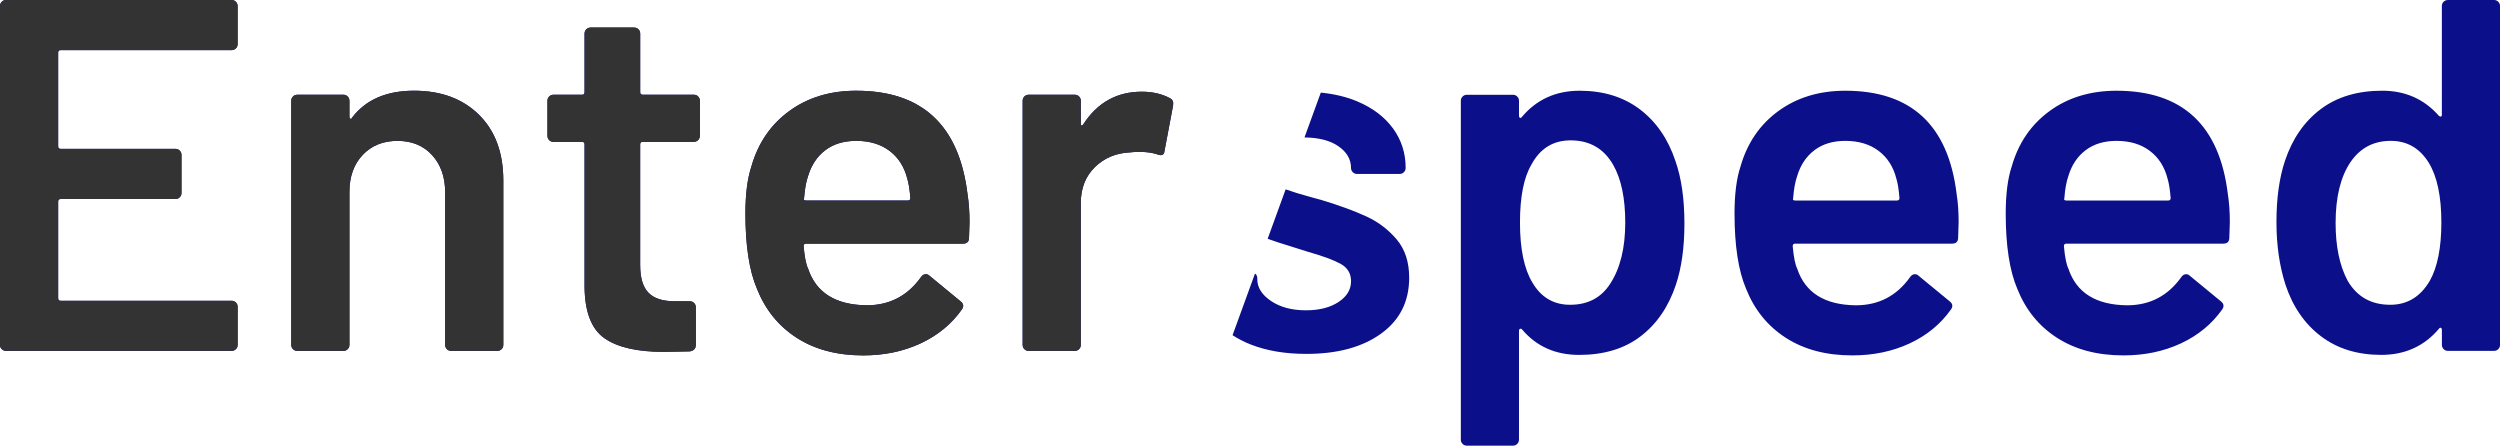
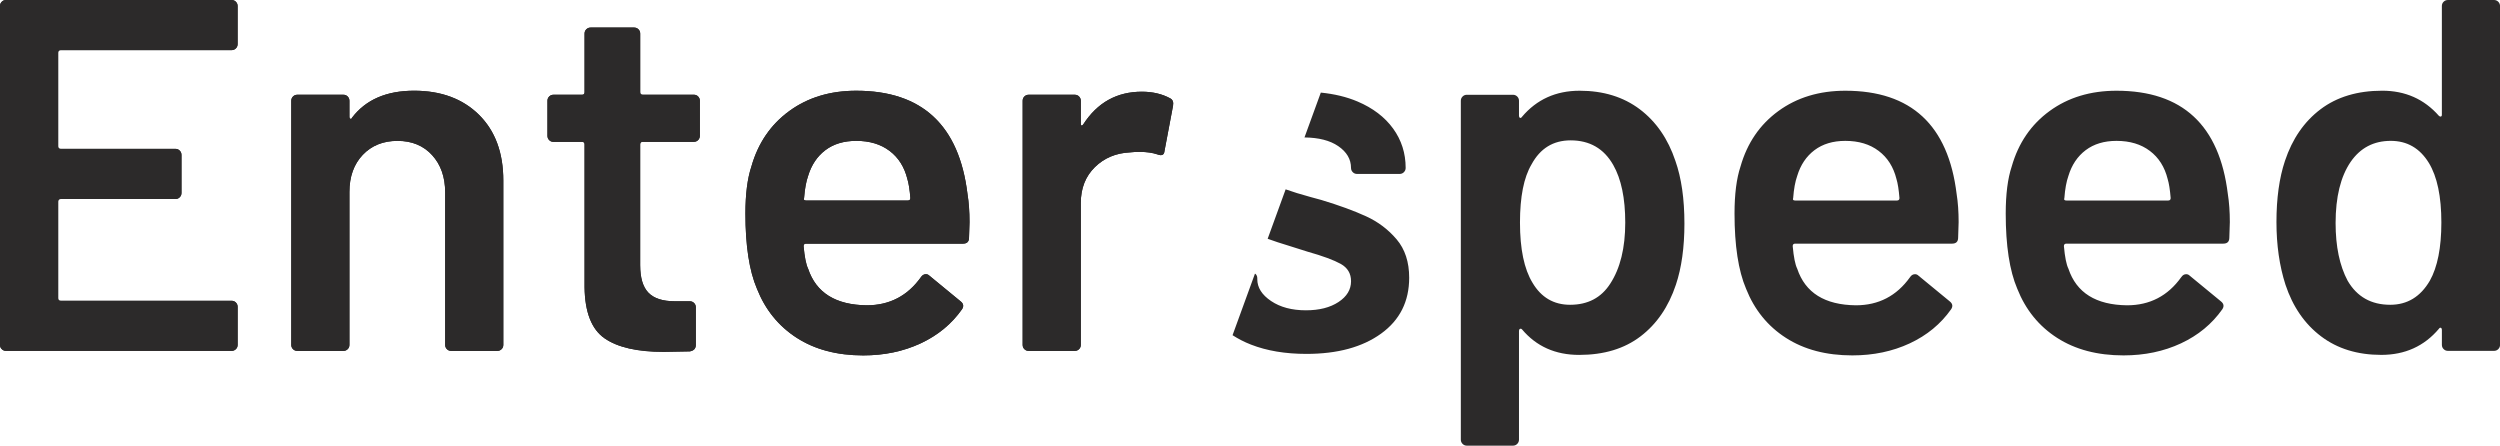
<svg xmlns="http://www.w3.org/2000/svg" version="1.1" id="Layer_1" x="0px" y="0px" viewBox="0 0 116.362 20.743" style="enable-background:new 0 0 116.362 20.743;" xml:space="preserve">
  <style type="text/css">
- 	.st0{fill:#0B0F89;}
- 	.st1{fill:#333333;}
+ 	.st0{fill:#2c2a2a;}
+ 	.st1{fill:#2c2a2a;}
</style>
  <g>
    <g>
      <g>
        <path class="st0" d="M10.979,2.251c-0.055,0.055-0.121,0.082-0.198,0.082H2.824     c-0.078,0-0.117,0.039-0.117,0.116v4.364c0,0.077,0.039,0.116,0.117,0.116h5.343     c0.078,0,0.144,0.027,0.198,0.082c0.054,0.055,0.082,0.12,0.082,0.198V8.983     c0,0.077-0.027,0.144-0.082,0.198C8.311,9.236,8.245,9.263,8.167,9.263H2.824     c-0.078,0-0.117,0.039-0.117,0.117v4.503C2.707,13.961,2.746,14,2.824,14h7.957     c0.078,0,0.144,0.027,0.198,0.081c0.054,0.055,0.082,0.121,0.082,0.198v1.773     c0,0.078-0.027,0.145-0.082,0.198c-0.055,0.055-0.121,0.082-0.198,0.082h-10.5     c-0.078,0-0.144-0.027-0.198-0.082C0.027,16.197,0,16.131,0,16.053V0.279     c0-0.077,0.027-0.144,0.082-0.198C0.136,0.027,0.202,0,0.28,0h10.5     c0.078,0,0.144,0.027,0.198,0.081c0.054,0.055,0.082,0.121,0.082,0.198v1.773     C11.06,2.131,11.033,2.197,10.979,2.251z" />
        <path class="st0" d="M22.295,5.343c0.754,0.747,1.132,1.766,1.132,3.057v7.653     c0,0.078-0.027,0.145-0.082,0.198c-0.055,0.055-0.121,0.082-0.198,0.082H21     c-0.078,0-0.144-0.027-0.198-0.082c-0.055-0.054-0.082-0.12-0.082-0.198V8.96     c0-0.716-0.202-1.295-0.606-1.738c-0.405-0.443-0.941-0.665-1.61-0.665     c-0.669,0-1.21,0.218-1.622,0.653s-0.618,1.011-0.618,1.727v7.116     c0,0.078-0.027,0.145-0.082,0.198c-0.055,0.055-0.121,0.082-0.198,0.082h-2.147     c-0.078,0-0.144-0.027-0.198-0.082c-0.055-0.054-0.082-0.12-0.082-0.198V4.689     c0-0.077,0.027-0.144,0.082-0.198c0.054-0.054,0.12-0.081,0.198-0.081h2.147     c0.078,0,0.144,0.027,0.198,0.081c0.054,0.055,0.082,0.121,0.082,0.198v0.747     c0,0.047,0.015,0.078,0.047,0.093c0.031,0.016,0.054,0,0.07-0.046     c0.638-0.841,1.602-1.261,2.894-1.261C20.533,4.223,21.54,4.597,22.295,5.343z" />
        <path class="st0" d="M32.492,6.521c-0.055,0.055-0.121,0.081-0.198,0.081h-2.38     c-0.078,0-0.117,0.039-0.117,0.117v5.623c0,0.592,0.128,1.02,0.385,1.283     c0.256,0.265,0.665,0.397,1.225,0.397h0.7c0.078,0,0.144,0.027,0.198,0.081     c0.055,0.055,0.082,0.121,0.082,0.198v1.75c0,0.172-0.093,0.272-0.28,0.304l-1.213,0.023     c-1.229,0-2.146-0.21-2.753-0.63c-0.606-0.42-0.918-1.214-0.933-2.38V6.72     c0-0.078-0.039-0.117-0.117-0.117h-1.33c-0.078,0-0.144-0.026-0.198-0.081     c-0.055-0.055-0.082-0.12-0.082-0.198V4.689c0-0.077,0.027-0.144,0.082-0.198     c0.054-0.054,0.12-0.081,0.198-0.081h1.33c0.078,0,0.117-0.039,0.117-0.117V1.563     c0-0.078,0.027-0.145,0.082-0.199c0.055-0.054,0.121-0.081,0.198-0.081h2.03     c0.078,0,0.144,0.027,0.198,0.081c0.054,0.055,0.082,0.121,0.082,0.199v2.729     c0,0.078,0.039,0.117,0.117,0.117h2.38c0.078,0,0.144,0.027,0.198,0.081     c0.054,0.055,0.082,0.121,0.082,0.198v1.634C32.573,6.401,32.546,6.467,32.492,6.521z" />
        <path class="st0" d="M45.126,10.336l-0.023,0.724c0,0.187-0.093,0.28-0.28,0.28h-7.303     c-0.078,0-0.117,0.039-0.117,0.116c0.046,0.514,0.117,0.863,0.21,1.05     c0.373,1.12,1.283,1.688,2.73,1.704c1.058,0,1.897-0.436,2.52-1.307     c0.062-0.094,0.14-0.141,0.233-0.141c0.062,0,0.116,0.023,0.163,0.07l1.447,1.19     c0.14,0.108,0.163,0.232,0.07,0.373c-0.482,0.685-1.124,1.213-1.925,1.587     c-0.801,0.373-1.692,0.56-2.672,0.56c-1.213,0-2.244-0.271-3.092-0.816s-1.466-1.307-1.855-2.287     c-0.358-0.84-0.537-2.007-0.537-3.5c0-0.901,0.093-1.633,0.28-2.193     c0.311-1.089,0.898-1.948,1.762-2.578s1.901-0.945,3.115-0.945c3.064,0,4.791,1.603,5.18,4.807     C45.095,9.419,45.126,9.854,45.126,10.336z M38.418,6.988c-0.381,0.288-0.649,0.688-0.805,1.201     C37.52,8.454,37.458,8.796,37.426,9.217c-0.031,0.077,0,0.116,0.094,0.116h4.736     c0.078,0,0.117-0.039,0.117-0.116c-0.031-0.389-0.078-0.685-0.14-0.887     c-0.14-0.561-0.416-0.996-0.828-1.307c-0.412-0.312-0.93-0.467-1.552-0.467     C39.277,6.557,38.799,6.7,38.418,6.988z" />
        <path class="st0" d="M54.459,4.573c0.125,0.062,0.171,0.179,0.14,0.35l-0.397,2.101     c-0.016,0.187-0.125,0.241-0.327,0.163c-0.233-0.078-0.505-0.117-0.816-0.117     c-0.203,0-0.358,0.009-0.467,0.023c-0.653,0.031-1.198,0.261-1.633,0.688s-0.653,0.984-0.653,1.668     v6.604c0,0.078-0.027,0.145-0.082,0.198c-0.055,0.055-0.121,0.082-0.198,0.082h-2.147     c-0.078,0-0.144-0.027-0.198-0.082c-0.055-0.054-0.082-0.12-0.082-0.198V4.689     c0-0.077,0.027-0.144,0.082-0.198c0.054-0.054,0.12-0.081,0.198-0.081h2.147     c0.078,0,0.144,0.027,0.198,0.081c0.054,0.055,0.082,0.121,0.082,0.198v1.05     c0,0.062,0.012,0.098,0.035,0.105c0.023,0.008,0.05-0.012,0.082-0.059     c0.653-1.011,1.563-1.517,2.73-1.517C53.65,4.27,54.086,4.371,54.459,4.573z" />
      </g>
      <path class="st0" d="M63.584,10.068c-0.56-0.257-1.252-0.51-2.077-0.759l-0.513-0.14    c-0.456-0.124-0.837-0.243-1.154-0.356l-0.837,2.301c0.301,0.108,0.615,0.215,0.964,0.318    l0.887,0.28c0.715,0.202,1.232,0.394,1.552,0.572c0.318,0.179,0.478,0.447,0.478,0.805    c0,0.389-0.194,0.712-0.583,0.968c-0.389,0.257-0.895,0.386-1.517,0.386    c-0.653,0-1.194-0.144-1.622-0.432s-0.642-0.626-0.642-1.016v-0.047c0-0.077-0.027-0.144-0.082-0.198    c-0.008-0.007-0.019-0.005-0.027-0.011l-1.042,2.863c0.257,0.165,0.539,0.314,0.859,0.438    c0.739,0.288,1.598,0.432,2.578,0.432c1.447,0,2.605-0.314,3.477-0.944s1.307-1.497,1.307-2.602    c0-0.731-0.195-1.326-0.584-1.785C64.618,10.683,64.144,10.324,63.584,10.068z M62.883,7.816    c0,0.078,0.027,0.144,0.082,0.198c0.054,0.055,0.12,0.082,0.198,0.082h1.983    c0.078,0,0.144-0.027,0.198-0.082c0.054-0.055,0.082-0.12,0.082-0.198    c0-0.685-0.195-1.295-0.584-1.832c-0.389-0.536-0.941-0.956-1.657-1.26    c-0.509-0.216-1.08-0.351-1.708-0.414l-0.76,2.087c0.657,0.008,1.184,0.139,1.569,0.403    C62.685,7.073,62.883,7.412,62.883,7.816z M85.89,4.223c-1.213,0-2.251,0.315-3.115,0.945    s-1.451,1.489-1.762,2.578c-0.187,0.561-0.28,1.292-0.28,2.193c0,1.493,0.179,2.66,0.537,3.5    c0.389,0.98,1.007,1.742,1.855,2.287s1.878,0.816,3.092,0.816c0.98,0,1.871-0.187,2.672-0.56    c0.801-0.374,1.442-0.902,1.925-1.587c0.093-0.141,0.07-0.265-0.07-0.373l-1.447-1.19    c-0.047-0.047-0.102-0.07-0.163-0.07c-0.094,0-0.171,0.047-0.233,0.141    c-0.623,0.871-1.462,1.307-2.52,1.307c-1.447-0.016-2.357-0.584-2.73-1.704    c-0.093-0.187-0.164-0.536-0.21-1.05c0-0.077,0.039-0.116,0.117-0.116h7.303    c0.187,0,0.28-0.094,0.28-0.28l0.023-0.724c0-0.481-0.031-0.917-0.093-1.307    C90.681,5.825,88.954,4.223,85.89,4.223z M88.293,9.333h-4.736c-0.094,0-0.125-0.039-0.094-0.116    c0.031-0.421,0.094-0.763,0.187-1.027c0.155-0.513,0.423-0.913,0.805-1.201s0.859-0.432,1.435-0.432    c0.622,0,1.14,0.155,1.552,0.467c0.412,0.311,0.688,0.746,0.828,1.307    c0.062,0.202,0.109,0.498,0.14,0.887C88.41,9.294,88.371,9.333,88.293,9.333z M76.324,5.086    c-0.763-0.575-1.696-0.863-2.8-0.863s-1.999,0.405-2.683,1.214    c-0.032,0.047-0.062,0.062-0.093,0.047c-0.032-0.016-0.047-0.047-0.047-0.094v-0.7    c0-0.077-0.027-0.144-0.082-0.198c-0.055-0.054-0.121-0.081-0.198-0.081h-2.147    c-0.078,0-0.144,0.027-0.198,0.081c-0.055,0.055-0.082,0.121-0.082,0.198v15.773    c0,0.078,0.027,0.144,0.082,0.198c0.054,0.055,0.12,0.082,0.198,0.082h2.147    c0.078,0,0.144-0.027,0.198-0.082c0.054-0.055,0.082-0.12,0.082-0.198v-5.063    c0-0.047,0.015-0.077,0.047-0.093c0.031-0.016,0.062-0.008,0.093,0.023    c0.668,0.793,1.555,1.189,2.66,1.189c1.151,0,2.104-0.287,2.858-0.863    c0.754-0.575,1.303-1.377,1.645-2.403c0.265-0.793,0.397-1.742,0.397-2.847    c0-1.151-0.14-2.123-0.42-2.917C77.638,6.463,77.085,5.662,76.324,5.086z M74.947,13.206    c-0.42,0.653-1.042,0.98-1.867,0.98c-0.762,0-1.346-0.342-1.75-1.026    c-0.389-0.638-0.583-1.571-0.583-2.801c0-1.197,0.178-2.1,0.537-2.706    c0.404-0.747,1.011-1.12,1.82-1.12c0.887,0,1.548,0.381,1.983,1.144    c0.373,0.653,0.56,1.548,0.56,2.683C75.647,11.542,75.414,12.491,74.947,13.206z M116.281,0.081    C116.226,0.027,116.16,0,116.083,0h-2.146c-0.078,0-0.144,0.027-0.199,0.081    c-0.055,0.055-0.082,0.121-0.082,0.198v5.063c0,0.047-0.016,0.074-0.046,0.082    c-0.032,0.008-0.062-0.004-0.094-0.035c-0.685-0.777-1.563-1.167-2.636-1.167    c-1.151,0-2.108,0.288-2.87,0.863c-0.763,0.576-1.315,1.377-1.657,2.403    c-0.265,0.794-0.396,1.743-0.396,2.847c0,1.074,0.14,2.046,0.42,2.917    c0.342,1.026,0.894,1.828,1.657,2.403c0.762,0.576,1.695,0.863,2.8,0.863s1.999-0.404,2.683-1.213    c0.031-0.047,0.062-0.062,0.094-0.047c0.031,0.016,0.046,0.047,0.046,0.093v0.7    c0,0.078,0.027,0.145,0.082,0.198c0.055,0.055,0.121,0.082,0.199,0.082h2.146    c0.078,0,0.144-0.027,0.198-0.082c0.054-0.054,0.082-0.12,0.082-0.198V0.279    C116.362,0.202,116.335,0.136,116.281,0.081z M113.096,13.066c-0.436,0.747-1.05,1.12-1.843,1.12    c-0.887,0-1.548-0.373-1.983-1.12c-0.373-0.7-0.56-1.595-0.56-2.684    c0-1.213,0.233-2.162,0.7-2.847c0.451-0.653,1.073-0.979,1.867-0.979    c0.762,0,1.354,0.342,1.773,1.026c0.389,0.638,0.583,1.563,0.583,2.776    C113.632,11.526,113.454,12.429,113.096,13.066z M98.513,4.223c-1.213,0-2.251,0.315-3.115,0.945    s-1.451,1.489-1.762,2.578c-0.187,0.561-0.28,1.292-0.28,2.193c0,1.493,0.179,2.66,0.537,3.5    c0.389,0.98,1.007,1.742,1.855,2.287s1.878,0.816,3.092,0.816c0.98,0,1.871-0.187,2.672-0.56    c0.801-0.374,1.442-0.902,1.925-1.587c0.093-0.141,0.07-0.265-0.07-0.373l-1.447-1.19    c-0.047-0.047-0.102-0.07-0.163-0.07c-0.094,0-0.171,0.047-0.233,0.141    c-0.623,0.871-1.462,1.307-2.52,1.307c-1.447-0.016-2.357-0.584-2.73-1.704    c-0.093-0.187-0.164-0.536-0.21-1.05c0-0.077,0.039-0.116,0.117-0.116h7.303    c0.187,0,0.28-0.094,0.28-0.28l0.023-0.724c0-0.481-0.031-0.917-0.093-1.307    C103.304,5.825,101.577,4.223,98.513,4.223z M100.916,9.333h-4.736c-0.094,0-0.125-0.039-0.094-0.116    c0.031-0.421,0.094-0.763,0.187-1.027c0.155-0.513,0.423-0.913,0.805-1.201s0.859-0.432,1.435-0.432    c0.622,0,1.14,0.155,1.552,0.467c0.412,0.311,0.688,0.746,0.828,1.307    c0.062,0.202,0.109,0.498,0.14,0.887C101.033,9.294,100.994,9.333,100.916,9.333z" />
    </g>
    <g>
      <g>
        <path class="st1" d="M10.979,2.251c-0.055,0.055-0.121,0.082-0.198,0.082H2.824     c-0.078,0-0.117,0.039-0.117,0.116v4.364c0,0.077,0.039,0.116,0.117,0.116h5.343     c0.078,0,0.144,0.027,0.198,0.082c0.054,0.055,0.082,0.12,0.082,0.198V8.983     c0,0.077-0.027,0.144-0.082,0.198C8.311,9.236,8.245,9.263,8.167,9.263H2.824     c-0.078,0-0.117,0.039-0.117,0.117v4.503C2.707,13.961,2.746,14,2.824,14h7.957     c0.078,0,0.144,0.027,0.198,0.081c0.054,0.055,0.082,0.121,0.082,0.198v1.773     c0,0.078-0.027,0.145-0.082,0.198c-0.055,0.055-0.121,0.082-0.198,0.082h-10.5     c-0.078,0-0.144-0.027-0.198-0.082C0.027,16.197,0,16.131,0,16.053V0.279     c0-0.077,0.027-0.144,0.082-0.198C0.136,0.027,0.202,0,0.28,0h10.5     c0.078,0,0.144,0.027,0.198,0.081c0.054,0.055,0.082,0.121,0.082,0.198v1.773     C11.06,2.131,11.033,2.197,10.979,2.251z" />
        <path class="st1" d="M22.295,5.343c0.754,0.747,1.132,1.766,1.132,3.057v7.653     c0,0.078-0.027,0.145-0.082,0.198c-0.055,0.055-0.121,0.082-0.198,0.082H21     c-0.078,0-0.144-0.027-0.198-0.082c-0.055-0.054-0.082-0.12-0.082-0.198V8.96     c0-0.716-0.202-1.295-0.606-1.738c-0.405-0.443-0.941-0.665-1.61-0.665     c-0.669,0-1.21,0.218-1.622,0.653s-0.618,1.011-0.618,1.727v7.116     c0,0.078-0.027,0.145-0.082,0.198c-0.055,0.055-0.121,0.082-0.198,0.082h-2.147     c-0.078,0-0.144-0.027-0.198-0.082c-0.055-0.054-0.082-0.12-0.082-0.198V4.689     c0-0.077,0.027-0.144,0.082-0.198c0.054-0.054,0.12-0.081,0.198-0.081h2.147     c0.078,0,0.144,0.027,0.198,0.081c0.054,0.055,0.082,0.121,0.082,0.198v0.747     c0,0.047,0.015,0.078,0.047,0.093c0.031,0.016,0.054,0,0.07-0.046     c0.638-0.841,1.602-1.261,2.894-1.261C20.533,4.223,21.54,4.597,22.295,5.343z" />
        <path class="st1" d="M32.492,6.521c-0.055,0.055-0.121,0.081-0.198,0.081h-2.38     c-0.078,0-0.117,0.039-0.117,0.117v5.623c0,0.592,0.128,1.02,0.385,1.283     c0.256,0.265,0.665,0.397,1.225,0.397h0.7c0.078,0,0.144,0.027,0.198,0.081     c0.055,0.055,0.082,0.121,0.082,0.198v1.75c0,0.172-0.093,0.272-0.28,0.304l-1.213,0.023     c-1.229,0-2.146-0.21-2.753-0.63c-0.606-0.42-0.918-1.214-0.933-2.38V6.72     c0-0.078-0.039-0.117-0.117-0.117h-1.33c-0.078,0-0.144-0.026-0.198-0.081     c-0.055-0.055-0.082-0.12-0.082-0.198V4.689c0-0.077,0.027-0.144,0.082-0.198     c0.054-0.054,0.12-0.081,0.198-0.081h1.33c0.078,0,0.117-0.039,0.117-0.117V1.563     c0-0.078,0.027-0.145,0.082-0.199c0.055-0.054,0.121-0.081,0.198-0.081h2.03     c0.078,0,0.144,0.027,0.198,0.081c0.054,0.055,0.082,0.121,0.082,0.199v2.729     c0,0.078,0.039,0.117,0.117,0.117h2.38c0.078,0,0.144,0.027,0.198,0.081     c0.054,0.055,0.082,0.121,0.082,0.198v1.634C32.573,6.401,32.546,6.467,32.492,6.521z" />
        <path class="st1" d="M45.126,10.336l-0.023,0.724c0,0.187-0.093,0.28-0.28,0.28h-7.303     c-0.078,0-0.117,0.039-0.117,0.116c0.046,0.514,0.117,0.863,0.21,1.05     c0.373,1.12,1.283,1.688,2.73,1.704c1.058,0,1.897-0.436,2.52-1.307     c0.062-0.094,0.14-0.141,0.233-0.141c0.062,0,0.116,0.023,0.163,0.07l1.447,1.19     c0.14,0.108,0.163,0.232,0.07,0.373c-0.482,0.685-1.124,1.213-1.925,1.587     c-0.801,0.373-1.692,0.56-2.672,0.56c-1.213,0-2.244-0.271-3.092-0.816s-1.466-1.307-1.855-2.287     c-0.358-0.84-0.537-2.007-0.537-3.5c0-0.901,0.093-1.633,0.28-2.193     c0.311-1.089,0.898-1.948,1.762-2.578s1.901-0.945,3.115-0.945c3.064,0,4.791,1.603,5.18,4.807     C45.095,9.419,45.126,9.854,45.126,10.336z M38.418,6.988c-0.381,0.288-0.649,0.688-0.805,1.201     C37.52,8.454,37.458,8.796,37.426,9.217c-0.031,0.077,0,0.116,0.094,0.116h4.736     c0.078,0,0.117-0.039,0.117-0.116c-0.031-0.389-0.078-0.685-0.14-0.887     c-0.14-0.561-0.416-0.996-0.828-1.307c-0.412-0.312-0.93-0.467-1.552-0.467     C39.277,6.557,38.799,6.7,38.418,6.988z" />
        <path class="st1" d="M54.459,4.573c0.125,0.062,0.171,0.179,0.14,0.35l-0.397,2.101     c-0.016,0.187-0.125,0.241-0.327,0.163c-0.233-0.078-0.505-0.117-0.816-0.117     c-0.203,0-0.358,0.009-0.467,0.023c-0.653,0.031-1.198,0.261-1.633,0.688s-0.653,0.984-0.653,1.668     v6.604c0,0.078-0.027,0.145-0.082,0.198c-0.055,0.055-0.121,0.082-0.198,0.082h-2.147     c-0.078,0-0.144-0.027-0.198-0.082c-0.055-0.054-0.082-0.12-0.082-0.198V4.689     c0-0.077,0.027-0.144,0.082-0.198c0.054-0.054,0.12-0.081,0.198-0.081h2.147     c0.078,0,0.144,0.027,0.198,0.081c0.054,0.055,0.082,0.121,0.082,0.198v1.05     c0,0.062,0.012,0.098,0.035,0.105c0.023,0.008,0.05-0.012,0.082-0.059     c0.653-1.011,1.563-1.517,2.73-1.517C53.65,4.27,54.086,4.371,54.459,4.573z" />
      </g>
    </g>
  </g>
</svg>
